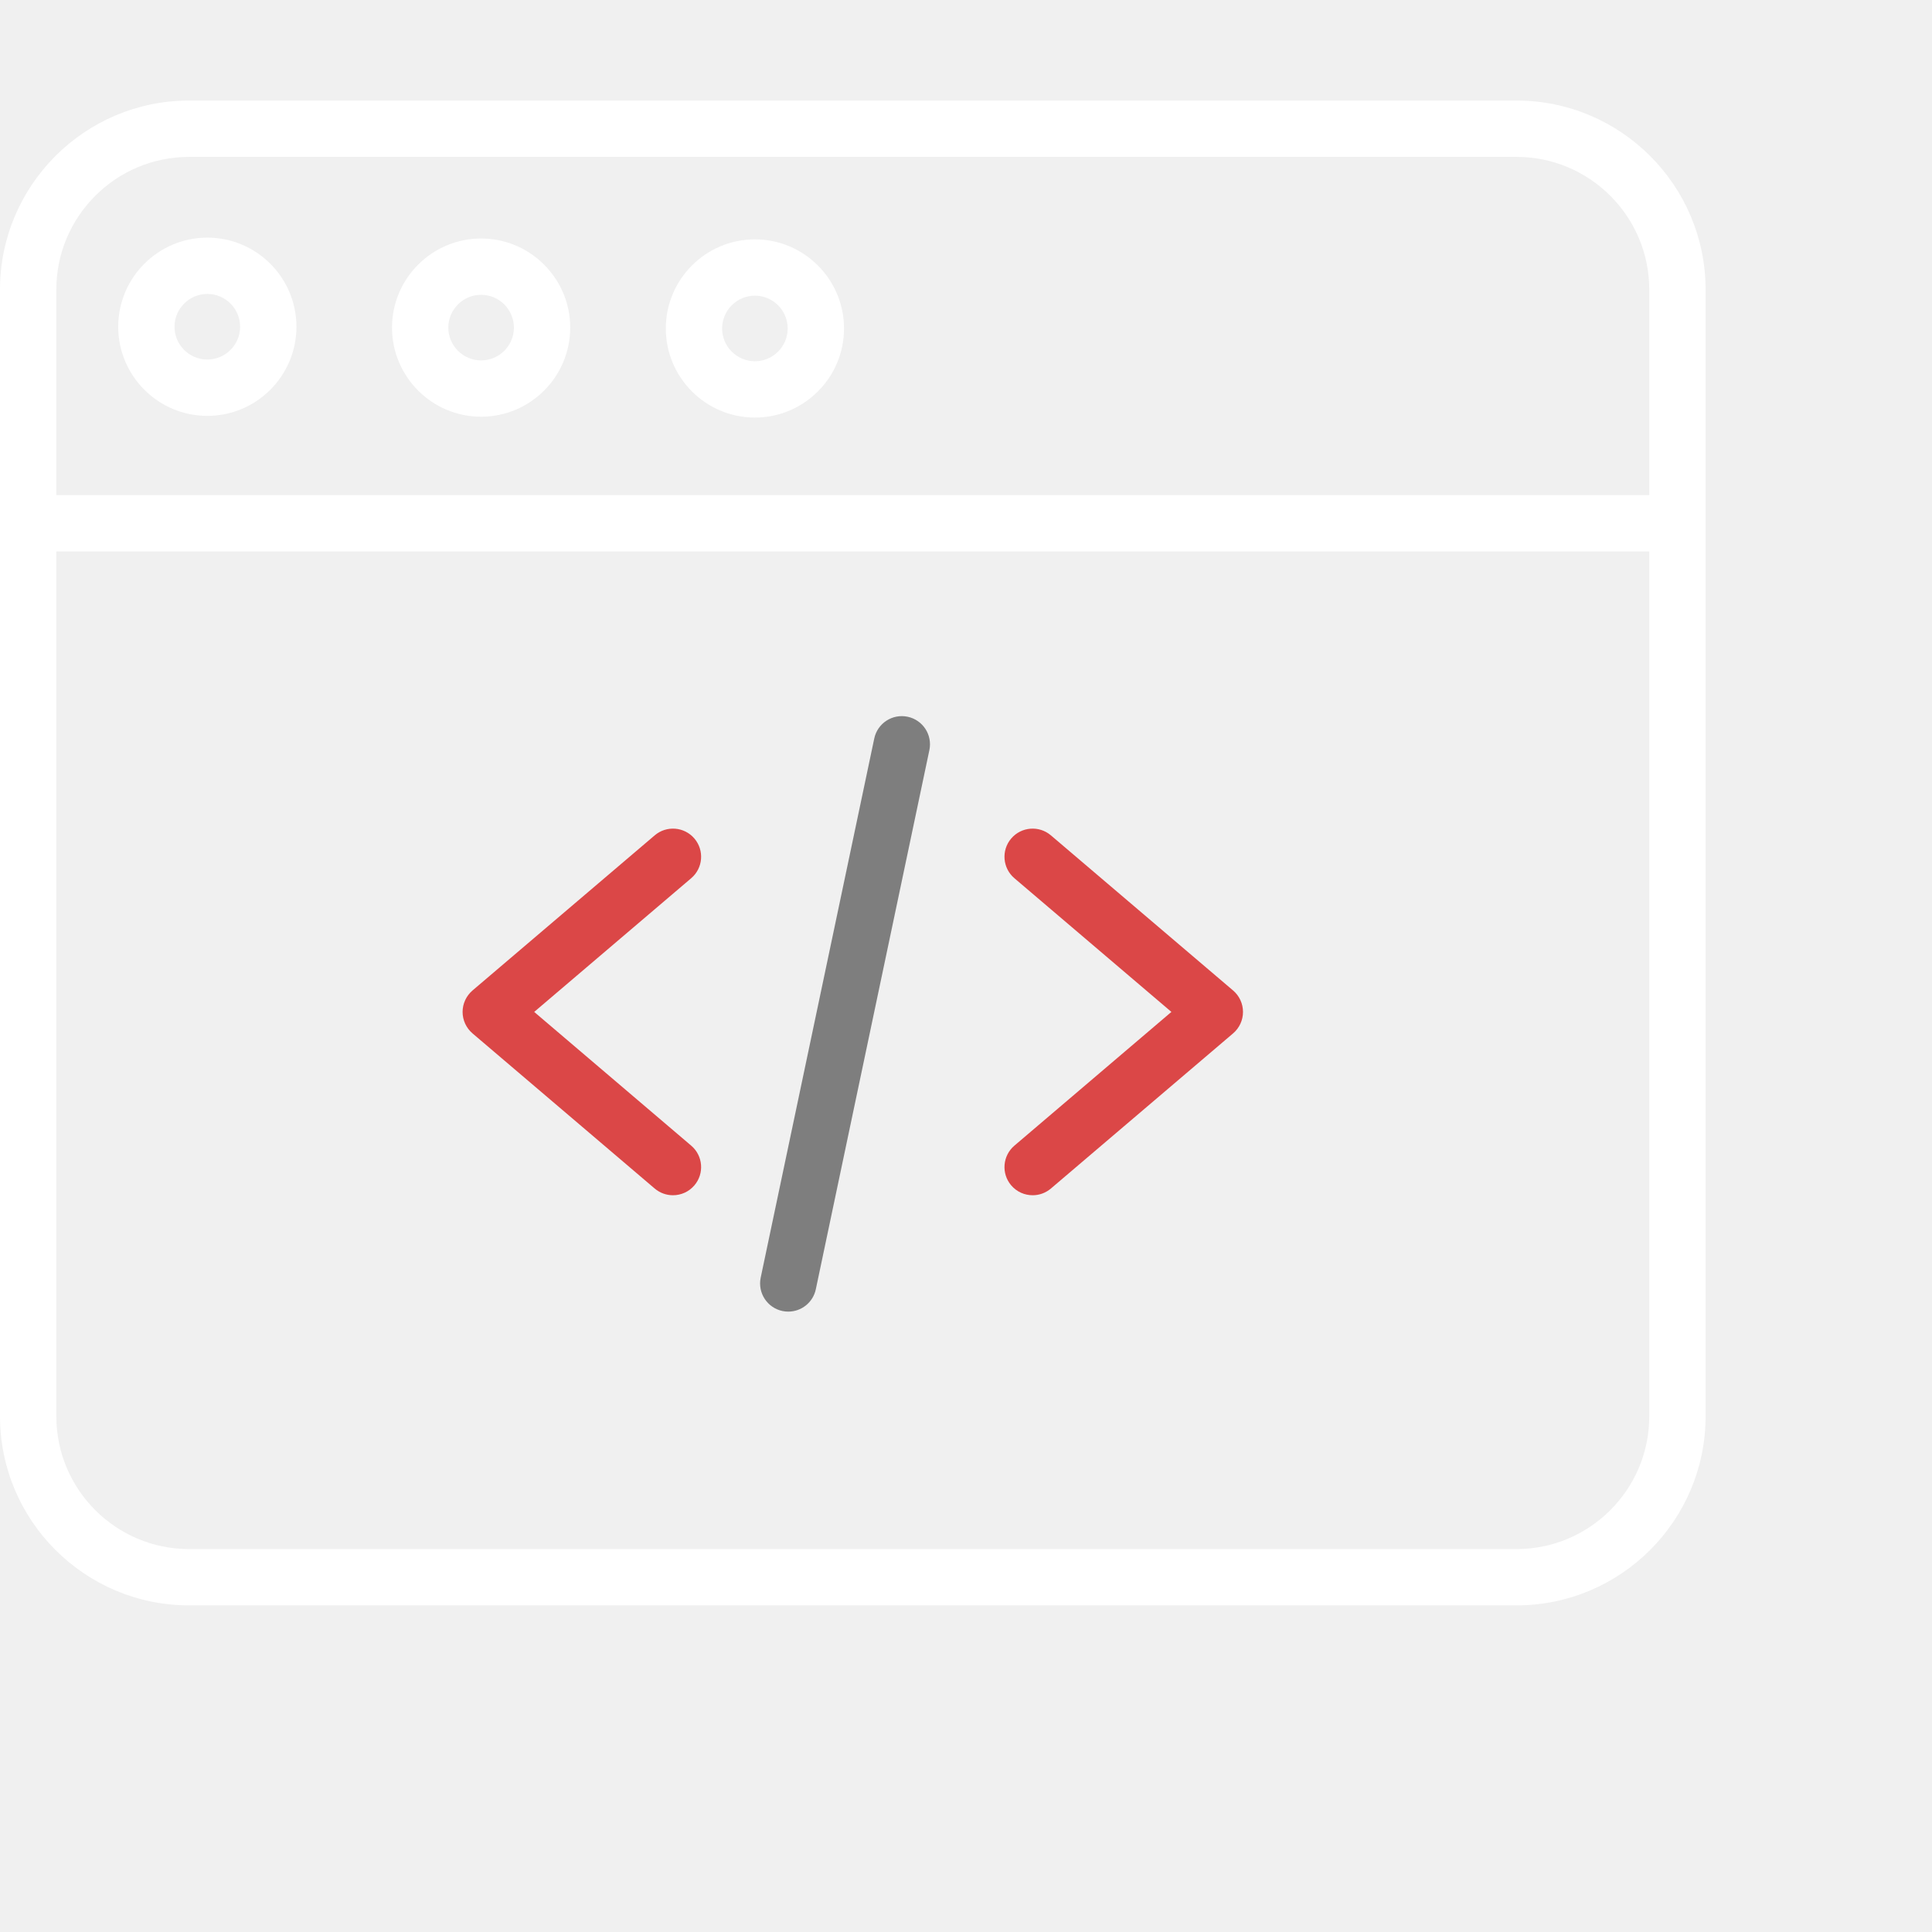
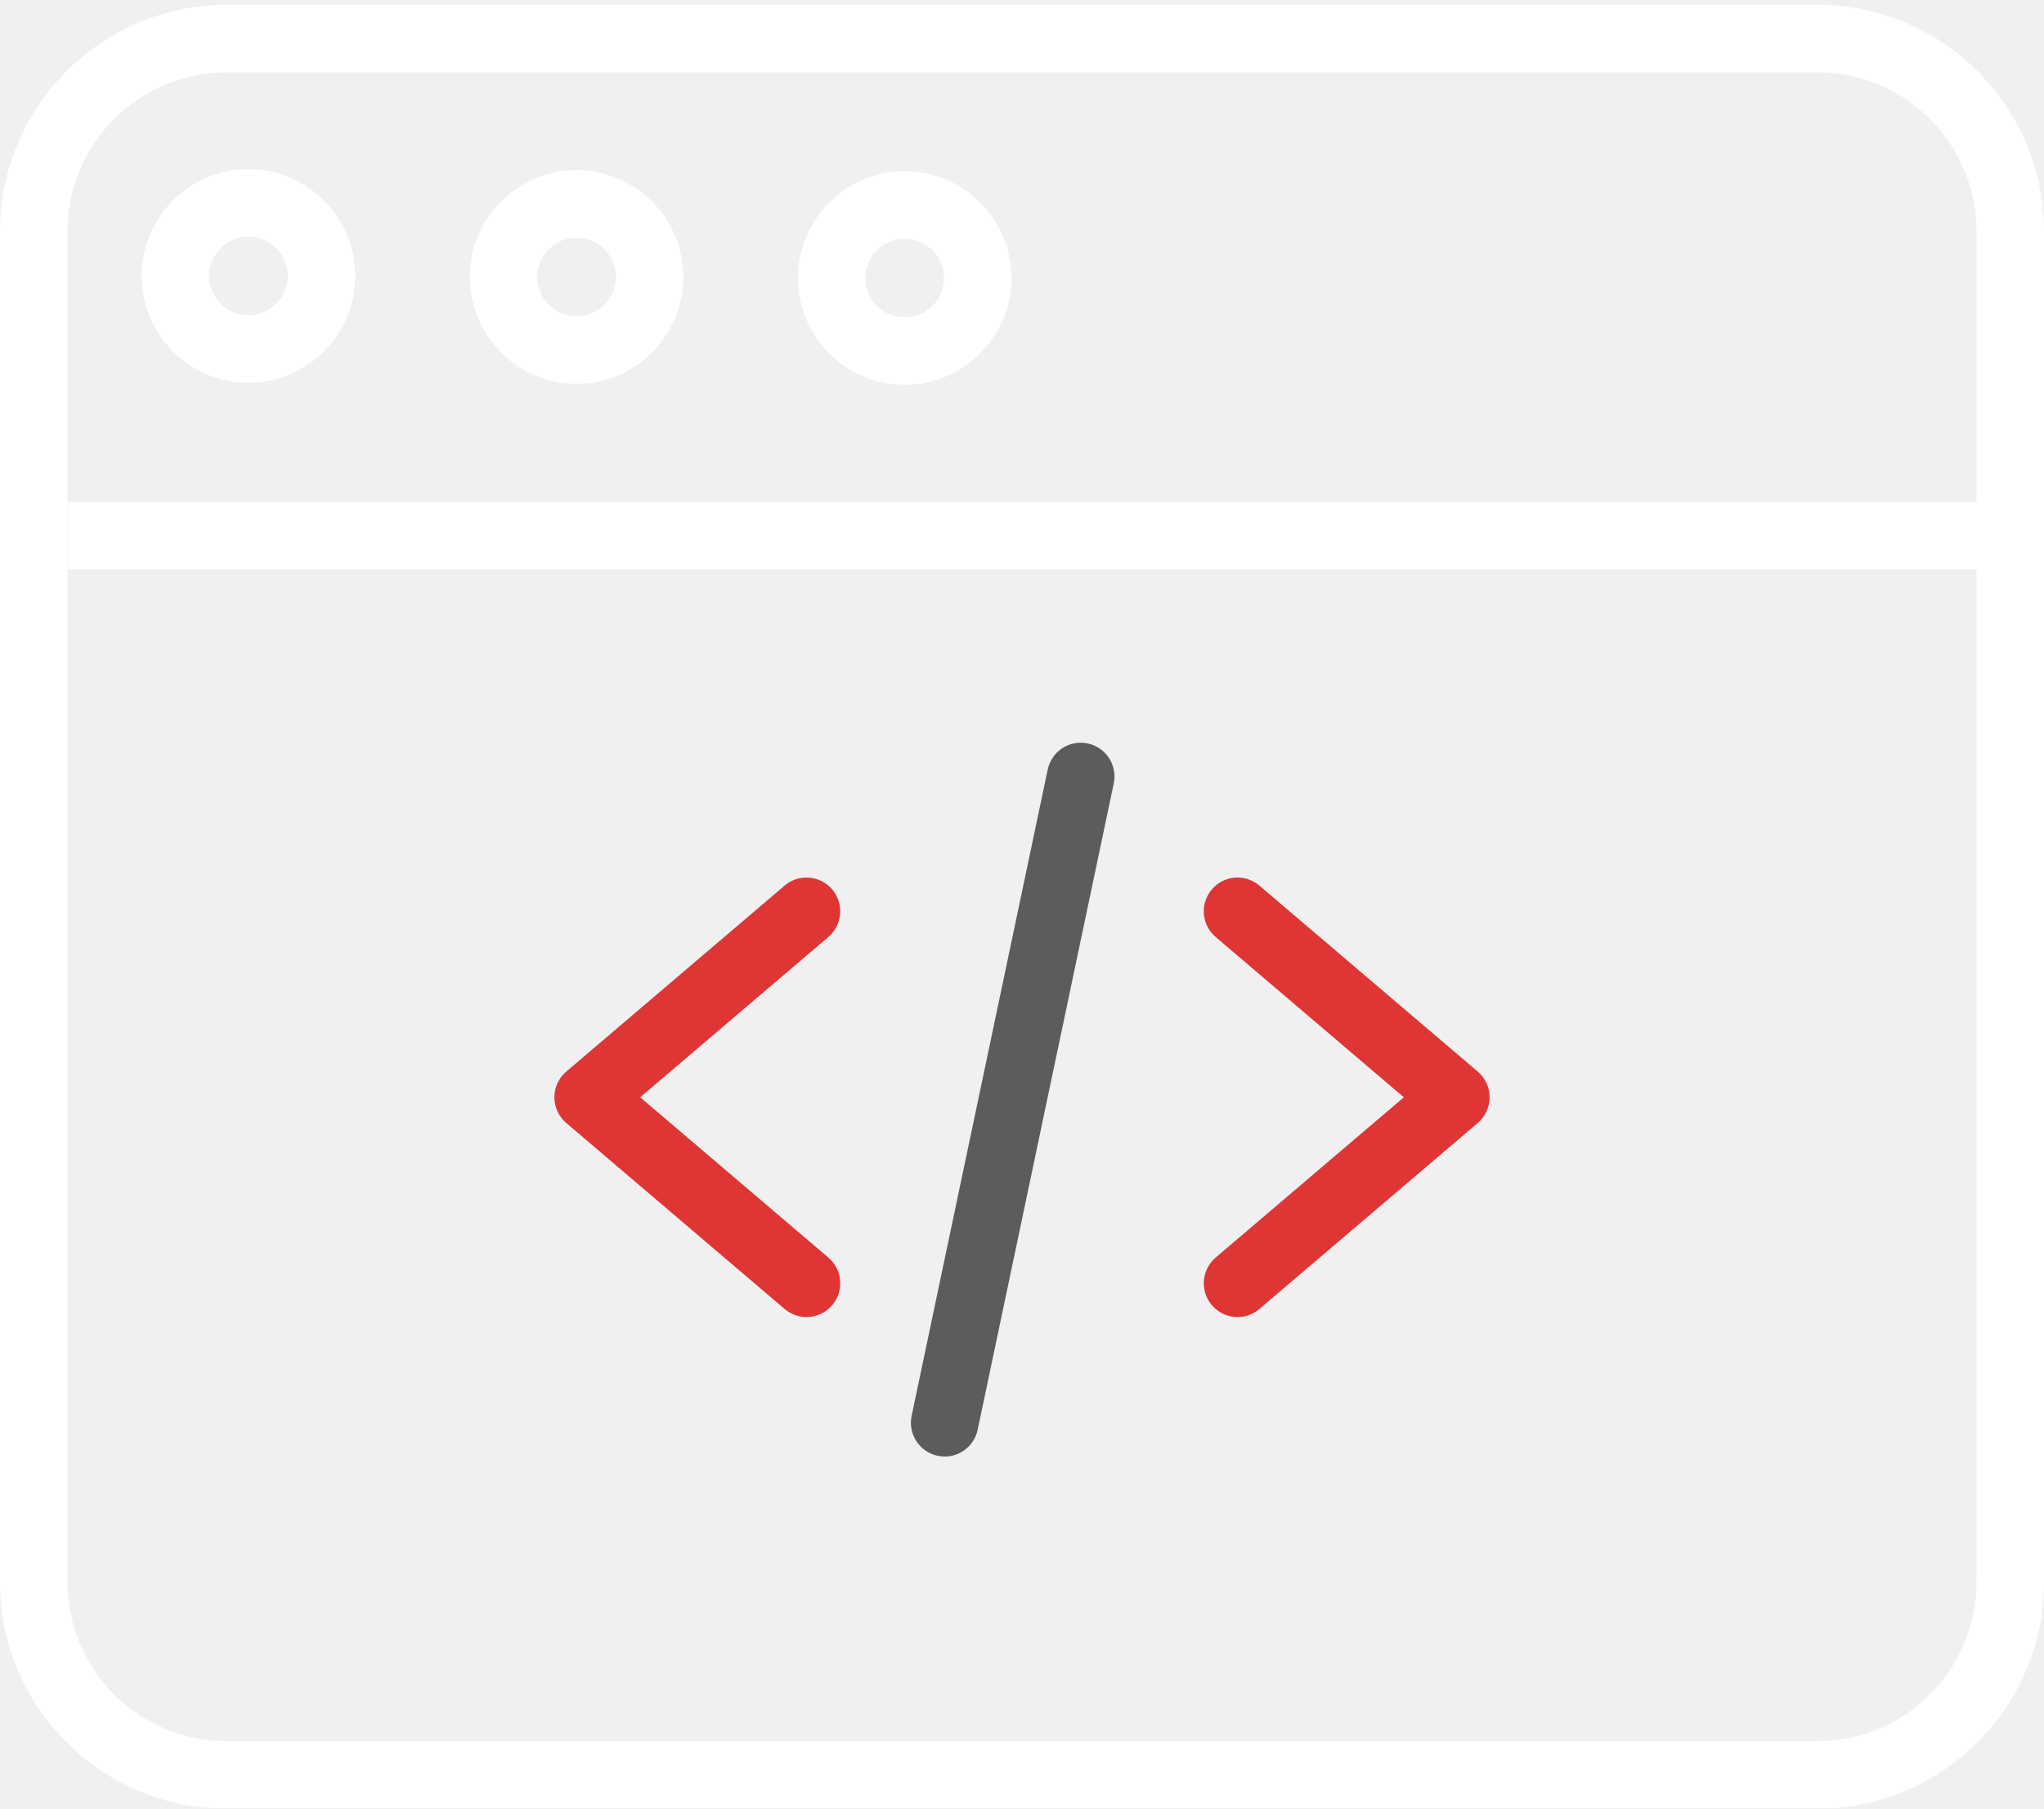
- <svg xmlns="http://www.w3.org/2000/svg" xmlns:xlink="http://www.w3.org/1999/xlink" version="1.1" preserveAspectRatio="xMidYMid meet" viewBox="0 0 640 640" width="640" height="640">
+ <svg xmlns="http://www.w3.org/2000/svg" style="isolation:isolate" viewBox="0 0 424 375" width="424pt" height="375pt">
  <defs>
-     <path d="M259.2 434.29C254.16 433.23 250.93 428.28 251.99 423.24C255.75 405.38 285.85 262.49 289.61 244.63C290.67 239.59 295.62 236.37 300.66 237.43C305.7 238.49 308.93 243.43 307.87 248.48C304.1 266.34 274.01 409.23 270.25 427.09C269.32 431.48 265.45 434.49 261.13 434.49C260.49 434.49 259.85 434.43 259.2 434.29Z" id="cohbhArbR" />
-     <path d="M216.88 393.72C210.85 388.58 162.56 347.46 156.52 342.32C154.44 340.54 153.24 337.95 153.24 335.21C153.24 332.48 154.45 329.89 156.52 328.11C162.56 322.97 210.85 281.86 216.88 276.72C220.8 273.38 226.69 273.85 230.03 277.77C233.37 281.69 232.9 287.58 228.97 290.92C225.51 293.87 208.17 308.64 176.96 335.21C208.17 361.79 225.51 376.56 228.97 379.51C232.9 382.85 233.37 388.74 230.03 392.66C228.18 394.83 225.56 395.94 222.92 395.94C220.79 395.94 218.64 395.21 216.88 393.72Z" id="a2iWtNZQSb" />
-     <path d="M334.97 392.66C331.63 388.74 332.11 382.85 336.03 379.51C339.49 376.56 356.83 361.79 388.04 335.21C356.83 308.64 339.49 293.87 336.03 290.92C332.11 287.58 331.63 281.69 334.97 277.77C338.31 273.85 344.2 273.38 348.12 276.72C354.15 281.86 402.44 322.97 408.48 328.11C410.56 329.89 411.76 332.48 411.76 335.21C411.76 337.95 410.56 340.54 408.48 342.32C402.44 347.46 354.15 388.58 348.12 393.72C346.36 395.21 344.21 395.94 342.08 395.94C339.44 395.94 336.82 394.83 334.97 392.66Z" id="e4RJxvHO0" />
-     <path d="M62.63 531.8C28.1 531.8 0 503.71 0 469.17C0 431.85 0 133.27 0 95.94C0 61.41 28.1 33.31 62.63 33.31C106.6 33.31 458.4 33.31 502.37 33.31C536.9 33.31 565 61.41 565 95.94C565 133.27 565 431.85 565 469.17C565 503.71 536.9 531.8 502.37 531.8C414.42 531.8 106.6 531.8 62.63 531.8ZM62.63 51.97C38.38 51.97 18.66 71.7 18.66 95.94C18.66 133.27 18.66 431.85 18.66 469.17C18.66 493.42 38.38 513.15 62.63 513.15C106.6 513.15 458.4 513.15 502.37 513.15C526.62 513.15 546.34 493.42 546.34 469.17C546.34 431.85 546.34 133.27 546.34 95.94C546.34 71.7 526.62 51.97 502.37 51.97C414.42 51.97 150.58 51.97 62.63 51.97Z" id="bHanGKlHf" />
-     <path d="M9.33 182.68C4.17 182.68 0 178.5 0 173.35C0 168.2 4.17 164.02 9.33 164.02C63.96 164.02 501.04 164.02 555.67 164.02C560.83 164.02 565 168.2 565 173.35C565 178.5 560.83 182.68 555.67 182.68C446.4 182.68 63.96 182.68 9.33 182.68Z" id="bge6ilDNC" />
-     <path d="M129.86 108.52C129.86 92.25 143.1 79.01 159.37 79.01C175.65 79.01 188.89 92.25 188.89 108.52C188.89 124.8 175.65 138.04 159.37 138.04C143.1 138.04 129.86 124.8 129.86 108.52ZM148.51 108.52C148.51 114.52 153.39 119.39 159.37 119.39C165.37 119.39 170.24 114.52 170.24 108.52C170.24 102.53 165.37 97.66 159.37 97.66C153.39 97.66 148.51 102.53 148.51 108.52Z" id="dowoAbuQ" />
-     <path d="M39.16 108.24C39.16 91.96 52.4 78.72 68.68 78.72C84.96 78.72 98.2 91.96 98.2 108.24C98.2 124.52 84.96 137.76 68.68 137.76C52.4 137.76 39.16 124.52 39.16 108.24ZM57.81 108.24C57.81 114.23 62.69 119.1 68.68 119.1C74.67 119.1 79.54 114.23 79.54 108.24C79.54 102.25 74.67 97.37 68.68 97.37C62.69 97.37 57.81 102.25 57.81 108.24Z" id="d1SUOwoJ1" />
-     <path d="M220.56 108.81C220.56 92.53 233.8 79.29 250.07 79.29C266.35 79.29 279.59 92.53 279.59 108.81C279.59 125.08 266.35 138.32 250.07 138.32C233.8 138.32 220.56 125.08 220.56 108.81ZM239.21 108.81C239.21 114.8 244.09 119.67 250.07 119.67C256.06 119.67 260.93 114.8 260.93 108.81C260.93 102.81 256.06 97.94 250.07 97.94C244.09 97.94 239.21 102.81 239.21 108.81Z" id="ax6tpoNWd" />
+     <clipPath id="_clipPath_lwAqZUrni2x2kQ9WllbQ3hZW4oZchZf4">
+       <rect width="424" height="375" />
+     </clipPath>
  </defs>
-   <g>
-     <g>
-       <g>
-         <use xlink:href="#cohbhArbR" opacity="1" fill="#7e7e7e" fill-opacity="1" />
-         <g>
-           <use xlink:href="#cohbhArbR" opacity="1" fill-opacity="0" stroke="#000000" stroke-width="1" stroke-opacity="0" />
-         </g>
-       </g>
-       <g>
-         <use xlink:href="#a2iWtNZQSb" opacity="1" fill="#db4747" fill-opacity="1" />
-         <g>
-           <use xlink:href="#a2iWtNZQSb" opacity="1" fill-opacity="0" stroke="#000000" stroke-width="1" stroke-opacity="0" />
-         </g>
-       </g>
-       <g>
-         <use xlink:href="#e4RJxvHO0" opacity="1" fill="#db4747" fill-opacity="1" />
-         <g>
-           <use xlink:href="#e4RJxvHO0" opacity="1" fill-opacity="0" stroke="#000000" stroke-width="1" stroke-opacity="0" />
-         </g>
-       </g>
-       <g>
-         <use xlink:href="#bHanGKlHf" opacity="1" fill="#ffffff" fill-opacity="1" />
-         <g>
-           <use xlink:href="#bHanGKlHf" opacity="1" fill-opacity="0" stroke="#000000" stroke-width="1" stroke-opacity="0" />
-         </g>
-       </g>
-       <g>
-         <use xlink:href="#bge6ilDNC" opacity="1" fill="#ffffff" fill-opacity="1" />
-         <g>
-           <use xlink:href="#bge6ilDNC" opacity="1" fill-opacity="0" stroke="#000000" stroke-width="1" stroke-opacity="0" />
-         </g>
-       </g>
-       <g>
-         <use xlink:href="#dowoAbuQ" opacity="1" fill="#ffffff" fill-opacity="1" />
-         <g>
-           <use xlink:href="#dowoAbuQ" opacity="1" fill-opacity="0" stroke="#000000" stroke-width="1" stroke-opacity="0" />
-         </g>
-       </g>
-       <g>
-         <use xlink:href="#d1SUOwoJ1" opacity="1" fill="#ffffff" fill-opacity="1" />
-         <g>
-           <use xlink:href="#d1SUOwoJ1" opacity="1" fill-opacity="0" stroke="#000000" stroke-width="1" stroke-opacity="0" />
-         </g>
-       </g>
-       <g>
-         <use xlink:href="#ax6tpoNWd" opacity="1" fill="#ffffff" fill-opacity="1" />
-         <g>
-           <use xlink:href="#ax6tpoNWd" opacity="1" fill-opacity="0" stroke="#000000" stroke-width="1" stroke-opacity="0" />
-         </g>
-       </g>
+   <g clip-path="url(#_clipPath_lwAqZUrni2x2kQ9WllbQ3hZW4oZchZf4)">
+     <path d=" M 195.965 302.063 C 195.484 302.063 195 302.012 194.512 301.91 C 190.73 301.113 188.309 297.398 189.105 293.617 L 217.336 159.582 C 218.133 155.801 221.844 153.379 225.629 154.176 C 229.41 154.973 231.832 158.684 231.035 162.469 L 202.805 296.504 C 202.109 299.801 199.203 302.063 195.965 302.063 L 195.965 302.063 Z " fill="rgb(24,24,24)" fill-opacity="0.68" />
+     <g style="isolation:isolate">
+       <path d=" M 256.711 273.133 C 254.73 273.133 252.762 272.297 251.379 270.668 C 248.871 267.727 249.227 263.309 252.168 260.801 L 291.203 227.559 L 252.168 194.316 C 249.227 191.813 248.871 187.395 251.379 184.449 C 253.883 181.508 258.305 181.152 261.242 183.66 L 306.539 222.23 C 308.102 223.563 309 225.508 309 227.559 C 309 229.613 308.102 231.559 306.539 232.891 L 261.242 271.461 C 259.926 272.582 258.313 273.133 256.711 273.133 L 256.711 273.133 Z " fill="rgb(224,53,53)" />
+       <path d=" M 167.289 273.133 C 165.688 273.133 164.074 272.582 162.758 271.461 L 117.461 232.891 C 115.898 231.559 115 229.613 115 227.559 C 115 225.508 115.902 223.563 117.461 222.23 L 162.758 183.66 C 165.699 181.152 170.117 181.508 172.625 184.449 C 175.129 187.395 174.777 191.813 171.832 194.316 L 132.797 227.559 L 171.832 260.801 C 174.777 263.309 175.129 267.727 172.625 270.668 C 171.238 272.297 169.27 273.133 167.289 273.133 Z " fill="rgb(224,53,53)" />
+     </g>
+     <g style="isolation:isolate">
+       <path d=" M 51.539 79.379 C 39.324 79.379 29.387 69.441 29.387 57.227 C 29.387 45.012 39.324 35.074 51.539 35.074 C 63.754 35.074 73.691 45.012 73.691 57.227 C 73.691 69.441 63.754 79.379 51.539 79.379 Z  M 51.539 49.074 C 47.047 49.074 43.387 52.734 43.387 57.227 C 43.387 61.723 47.047 65.379 51.539 65.379 C 56.035 65.379 59.691 61.723 59.691 57.227 C 59.691 52.734 56.035 49.074 51.539 49.074 Z " fill="rgb(255,255,255)" />
+       <path d=" M 119.602 79.594 C 107.391 79.594 97.449 69.652 97.449 57.441 C 97.449 45.227 107.391 35.289 119.602 35.289 C 131.816 35.289 141.754 45.227 141.754 57.441 C 141.754 69.652 131.816 79.594 119.602 79.594 Z  M 119.602 49.289 C 115.109 49.289 111.449 52.945 111.449 57.441 C 111.449 61.938 115.109 65.594 119.602 65.594 C 124.098 65.594 127.754 61.938 127.754 57.441 C 127.754 52.945 124.098 49.289 119.602 49.289 Z " fill="rgb(255,255,255)" />
+       <path d=" M 187.664 79.805 C 175.453 79.805 165.516 69.867 165.516 57.652 C 165.516 45.441 175.453 35.504 187.664 35.504 C 199.879 35.504 209.816 45.441 209.816 57.652 C 209.816 69.867 199.879 79.805 187.664 79.805 Z  M 187.664 49.5 C 183.172 49.5 179.516 53.156 179.516 57.652 C 179.516 62.148 183.172 65.805 187.664 65.805 C 192.16 65.805 195.816 62.148 195.816 57.652 C 195.816 53.156 192.16 49.5 187.664 49.5 Z " fill="rgb(255,255,255)" />
+       <rect x="14" y="104.09" width="396.2" height="14" transform="matrix(1,0,0,1,0,0)" fill="rgb(255,255,255)" />
+       <path d=" M 377 375.086 L 47 375.086 C 21.086 375.086 0 354.004 0 328.086 L 0 48 C 0 22.086 21.086 1 47 1 L 377 1 C 402.914 1 424 22.086 424 48 L 424 328.086 C 424 354.004 402.914 375.086 377 375.086 Z  M 47 15 C 28.805 15 14 29.805 14 48 L 14 328.086 C 14 346.281 28.805 361.086 47 361.086 L 377 361.086 C 395.195 361.086 410 346.281 410 328.086 L 410 48 C 410 29.805 395.195 15 377 15 L 47 15 Z " fill="rgb(255,255,255)" />
    </g>
  </g>
</svg>
